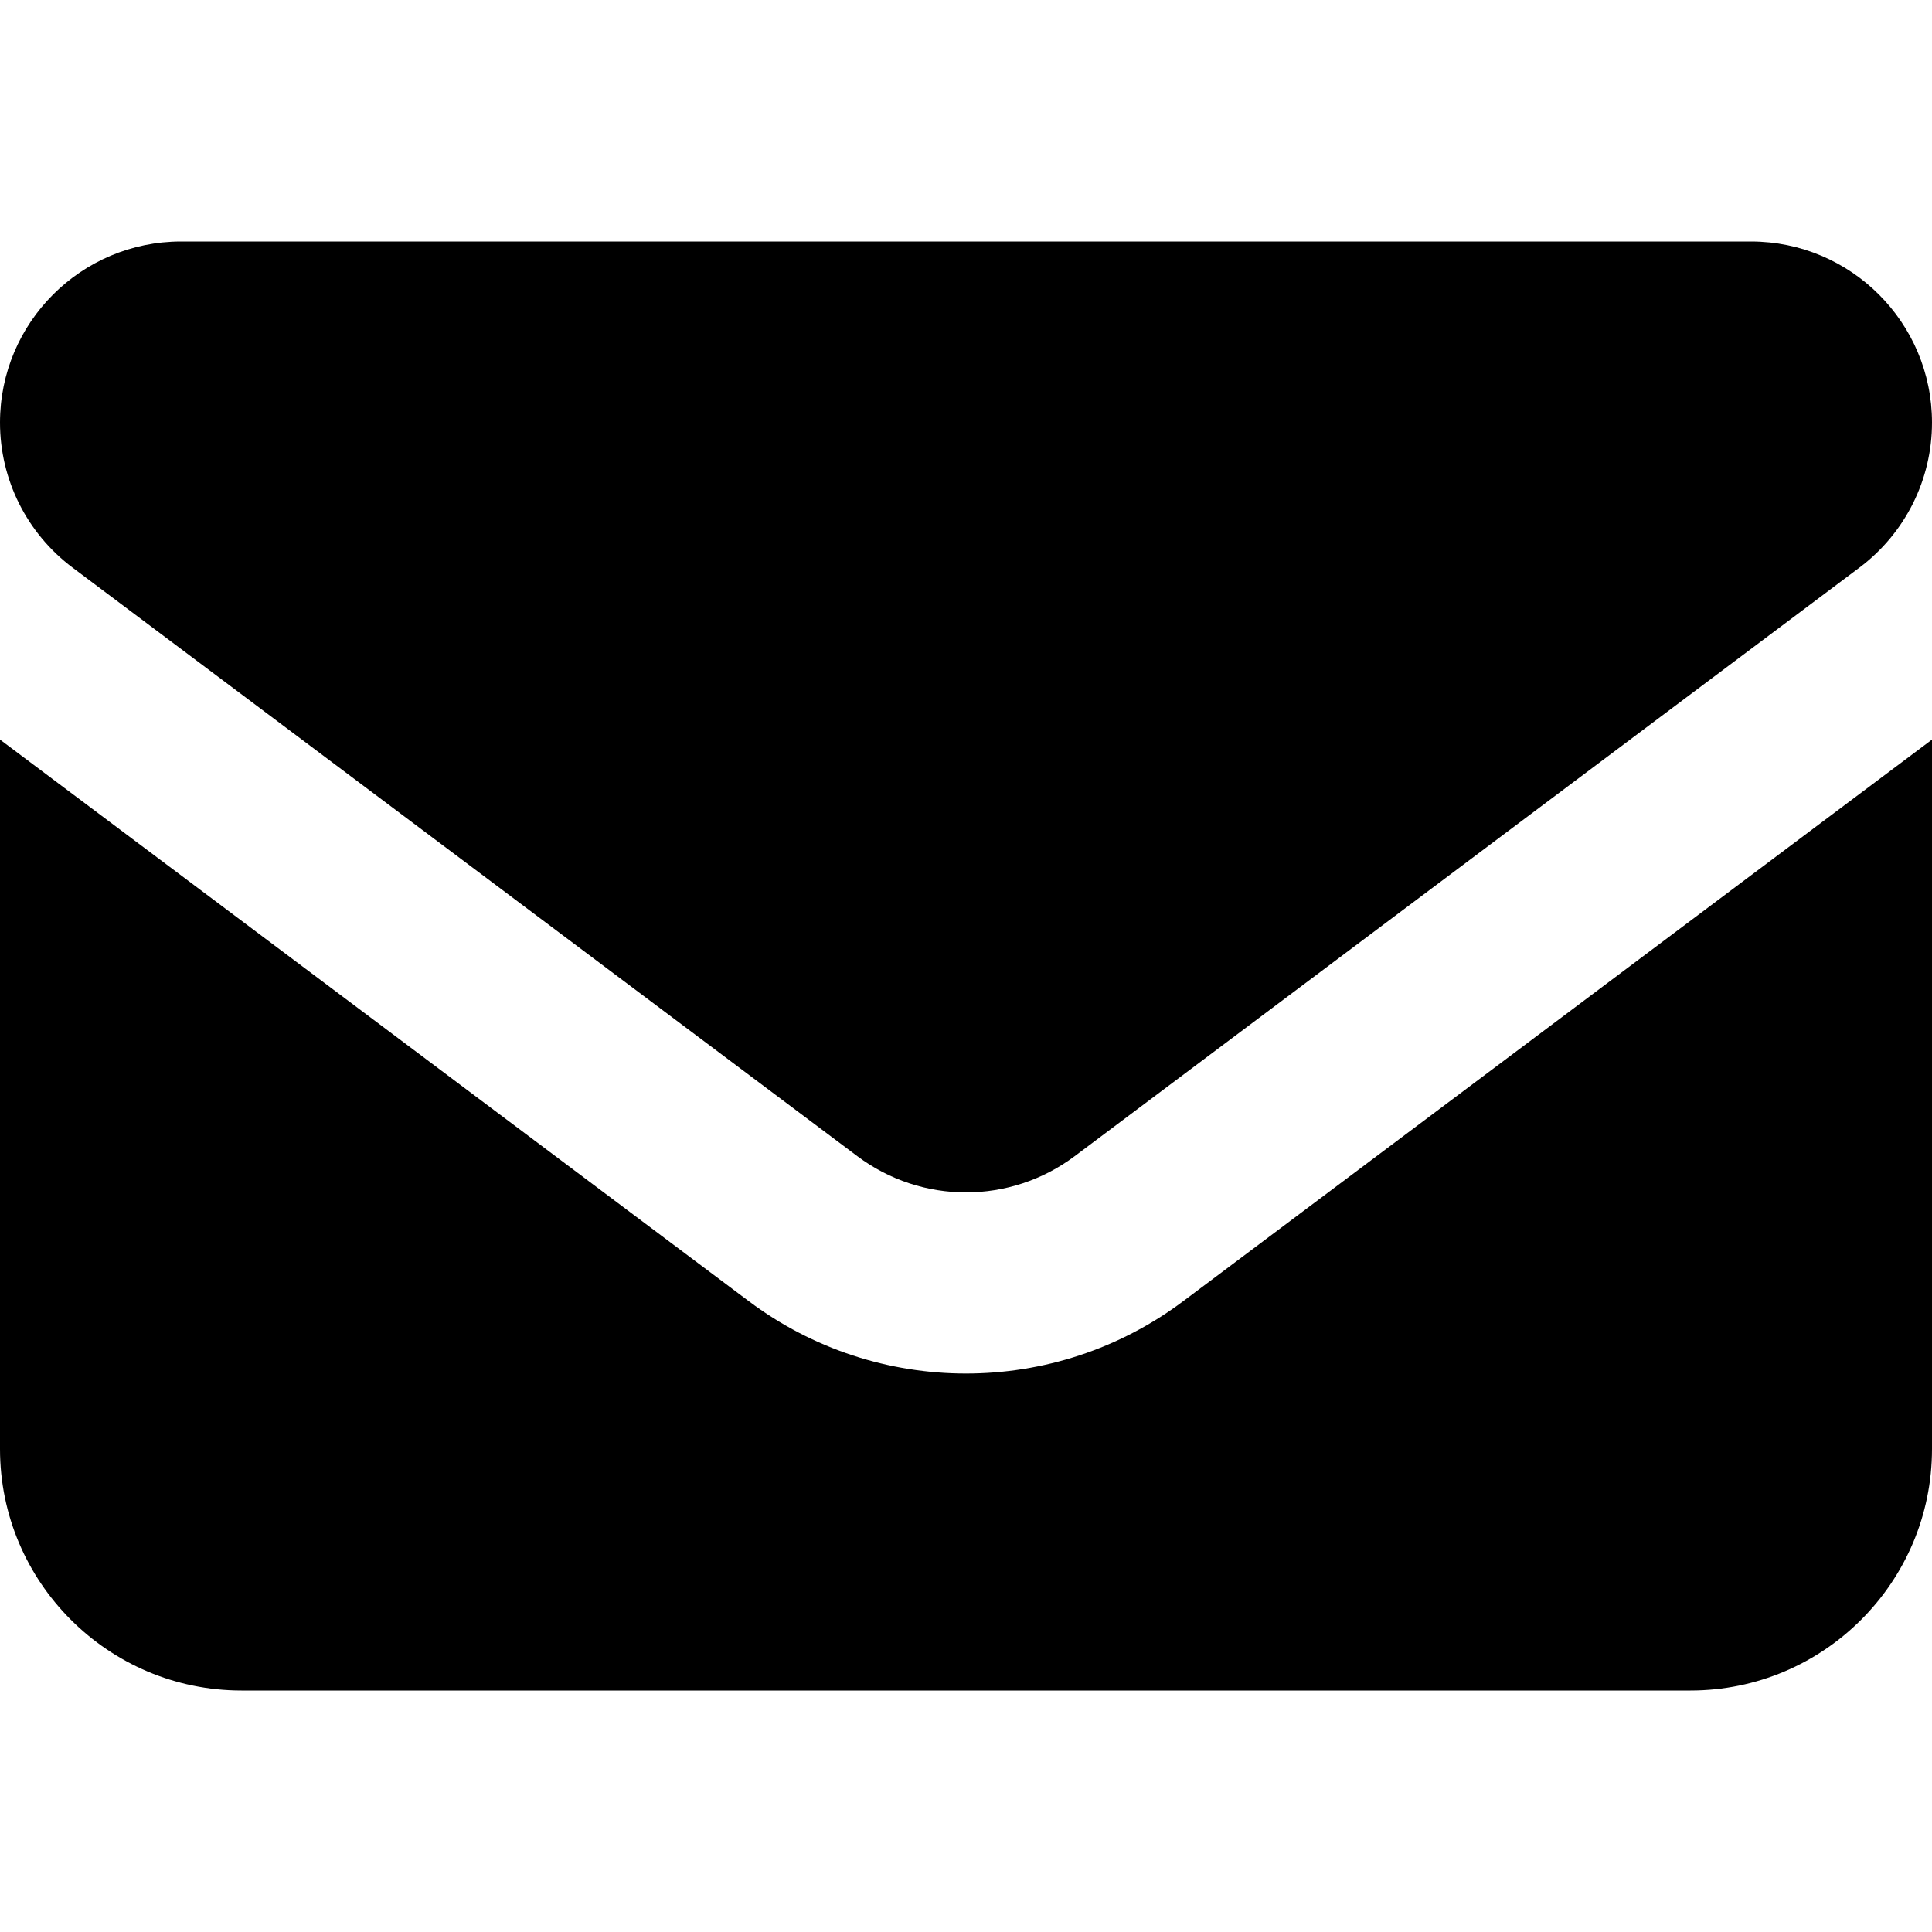
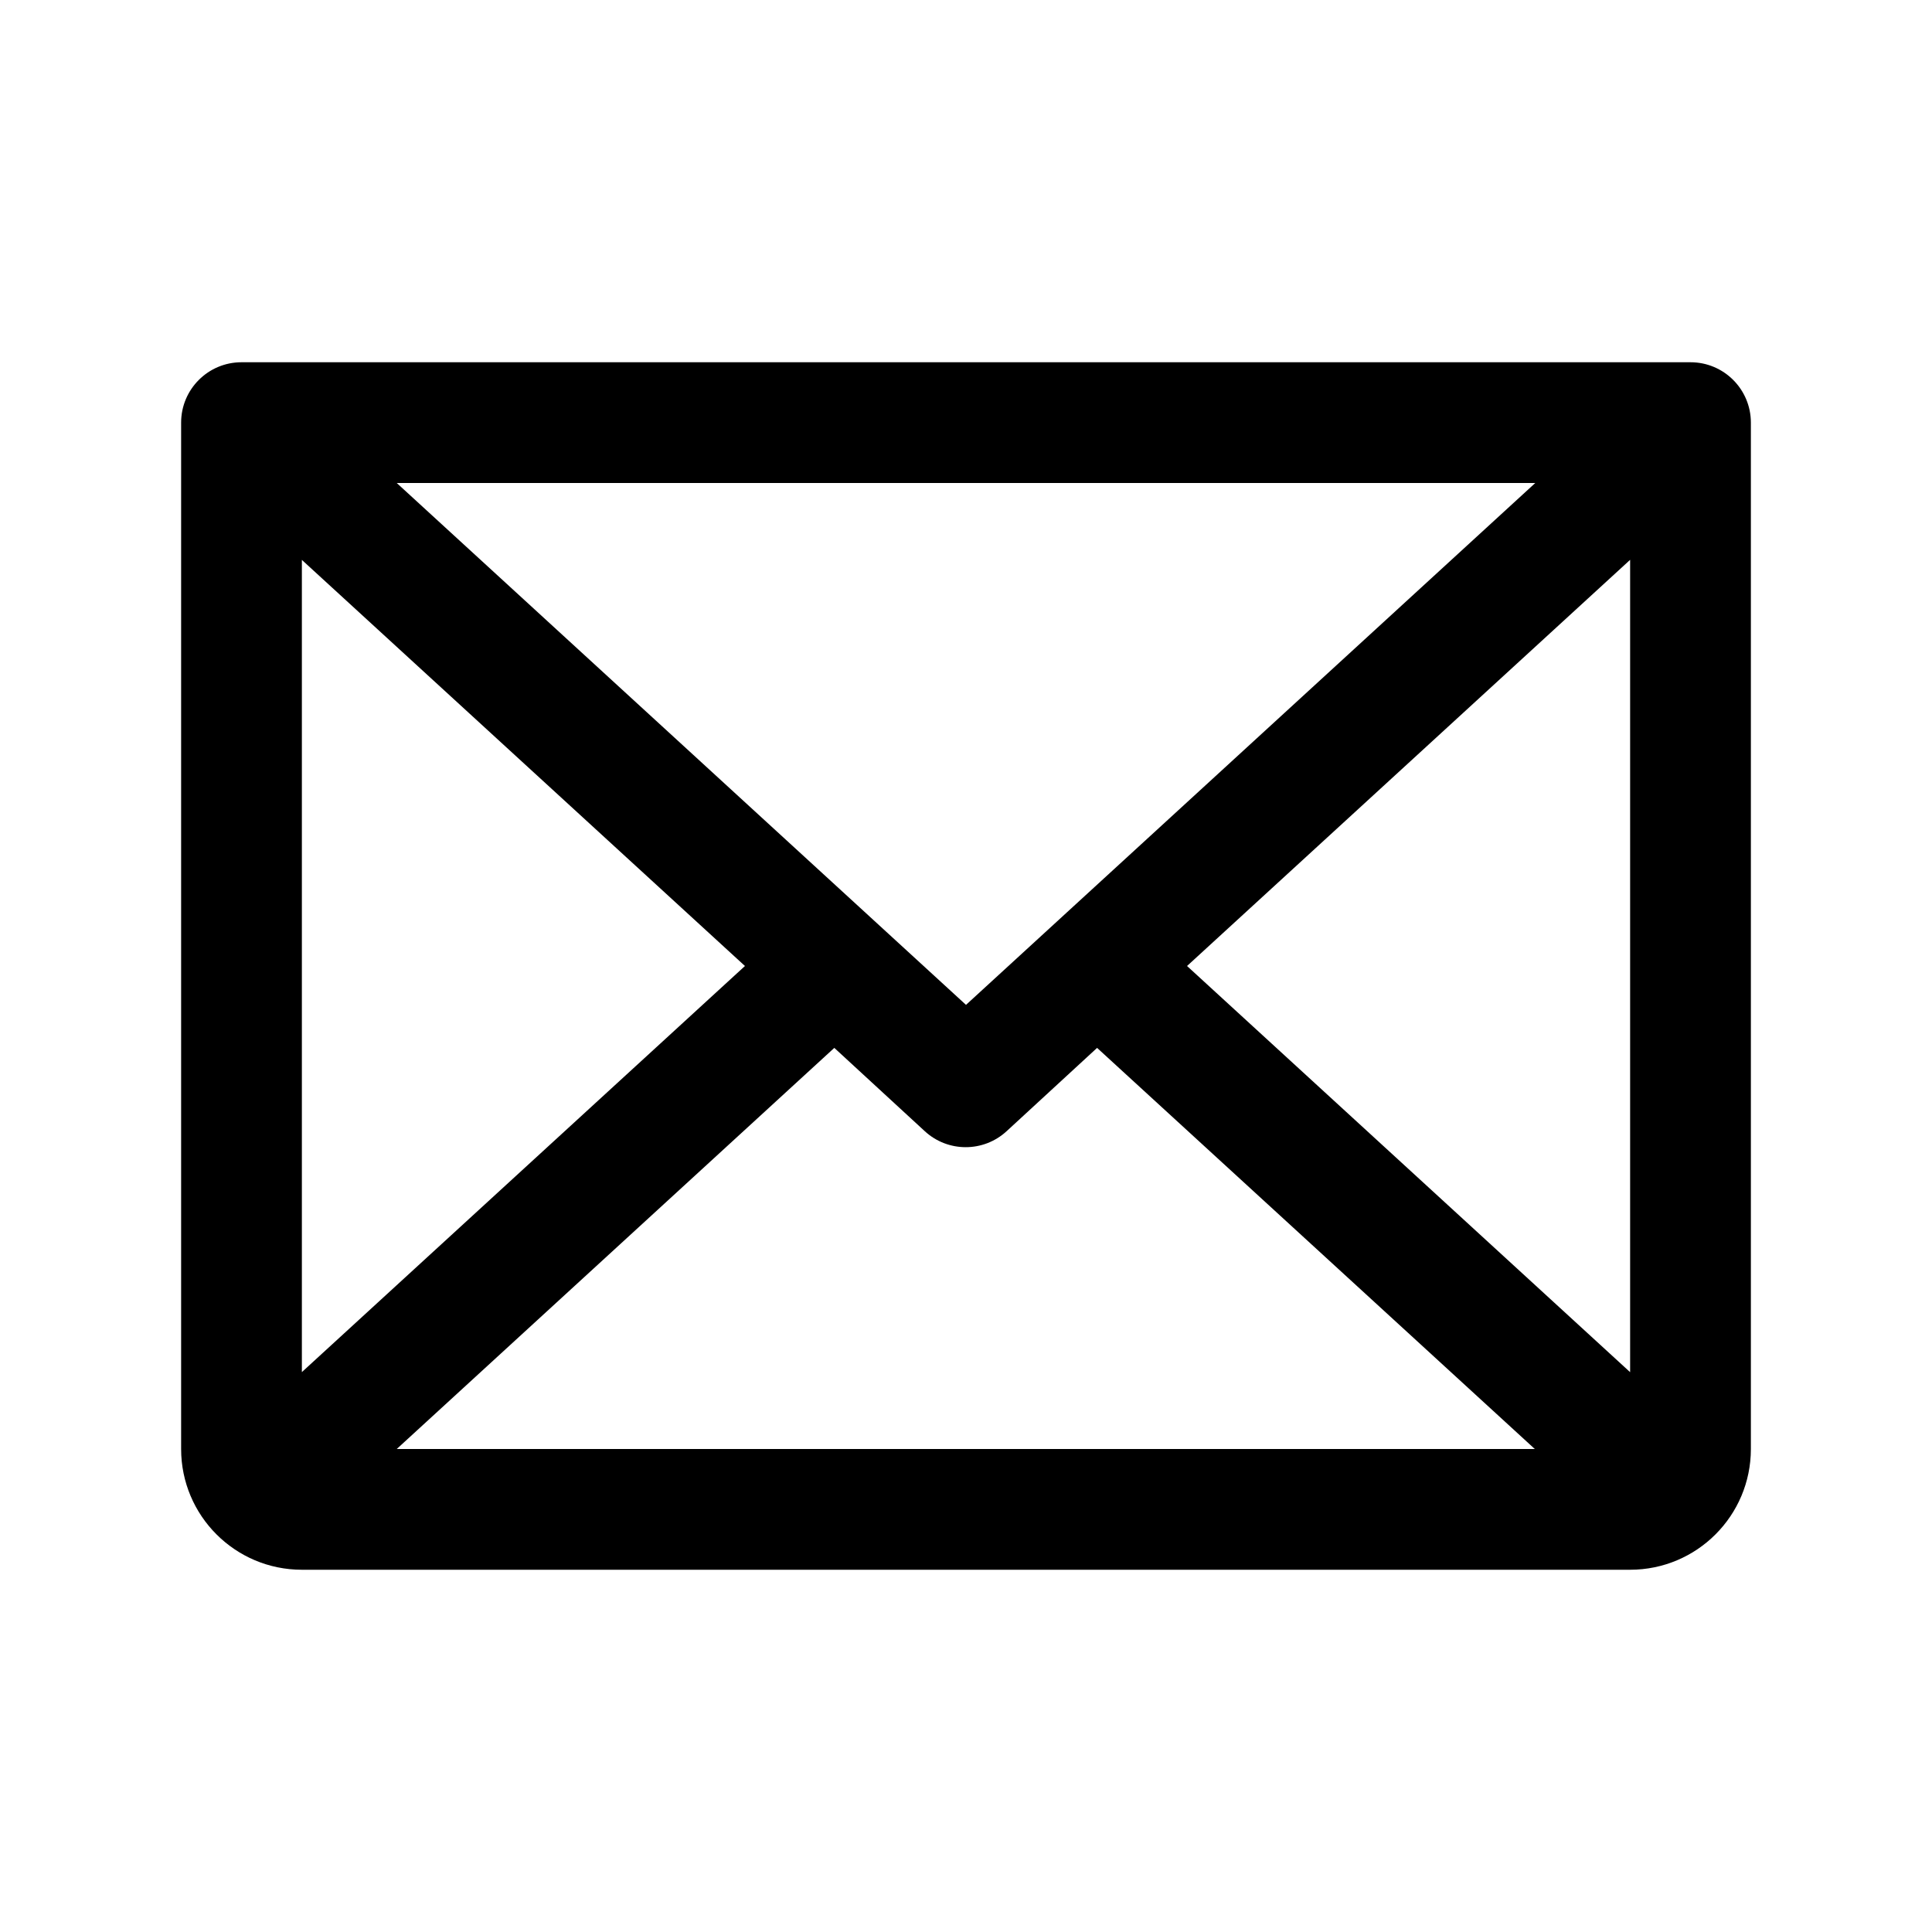
- <svg xmlns="http://www.w3.org/2000/svg" id="icon" viewBox="0 0 512 512">
-   <path d="M48 64c-26.5 0-48 21.5-48 48 0 15.1 7.1 29.3 19.2 38.4l208 156c17.1 12.8 40.5 12.8 57.6 0l208-156c12.1-9.1 19.2-23.3 19.2-38.4 0-26.5-21.5-48-48-48L48 64zM0 196L0 384c0 35.3 28.7 64 64 64l384 0c35.3 0 64-28.7 64-64l0-188-198.4 148.8c-34.1 25.6-81.1 25.6-115.2 0L0 196z" />
+ <svg xmlns="http://www.w3.org/2000/svg" id="icon" width="24" height="24" viewBox="0 0 256 256">
+   <path d="M224,48H32a8,8,0,0,0-8,8V192a16,16,0,0,0,16,16H216a16,16,0,0,0,16-16V56A8,8,0,0,0,224,48Zm-96,85.15L52.57,64H203.43ZM98.71,128,40,181.81V74.19Zm11.84,10.85,12,11.05a8,8,0,0,0,10.82,0l12-11.05,58,53.15H52.57ZM157.29,128,216,74.18V181.82Z" />
</svg>
